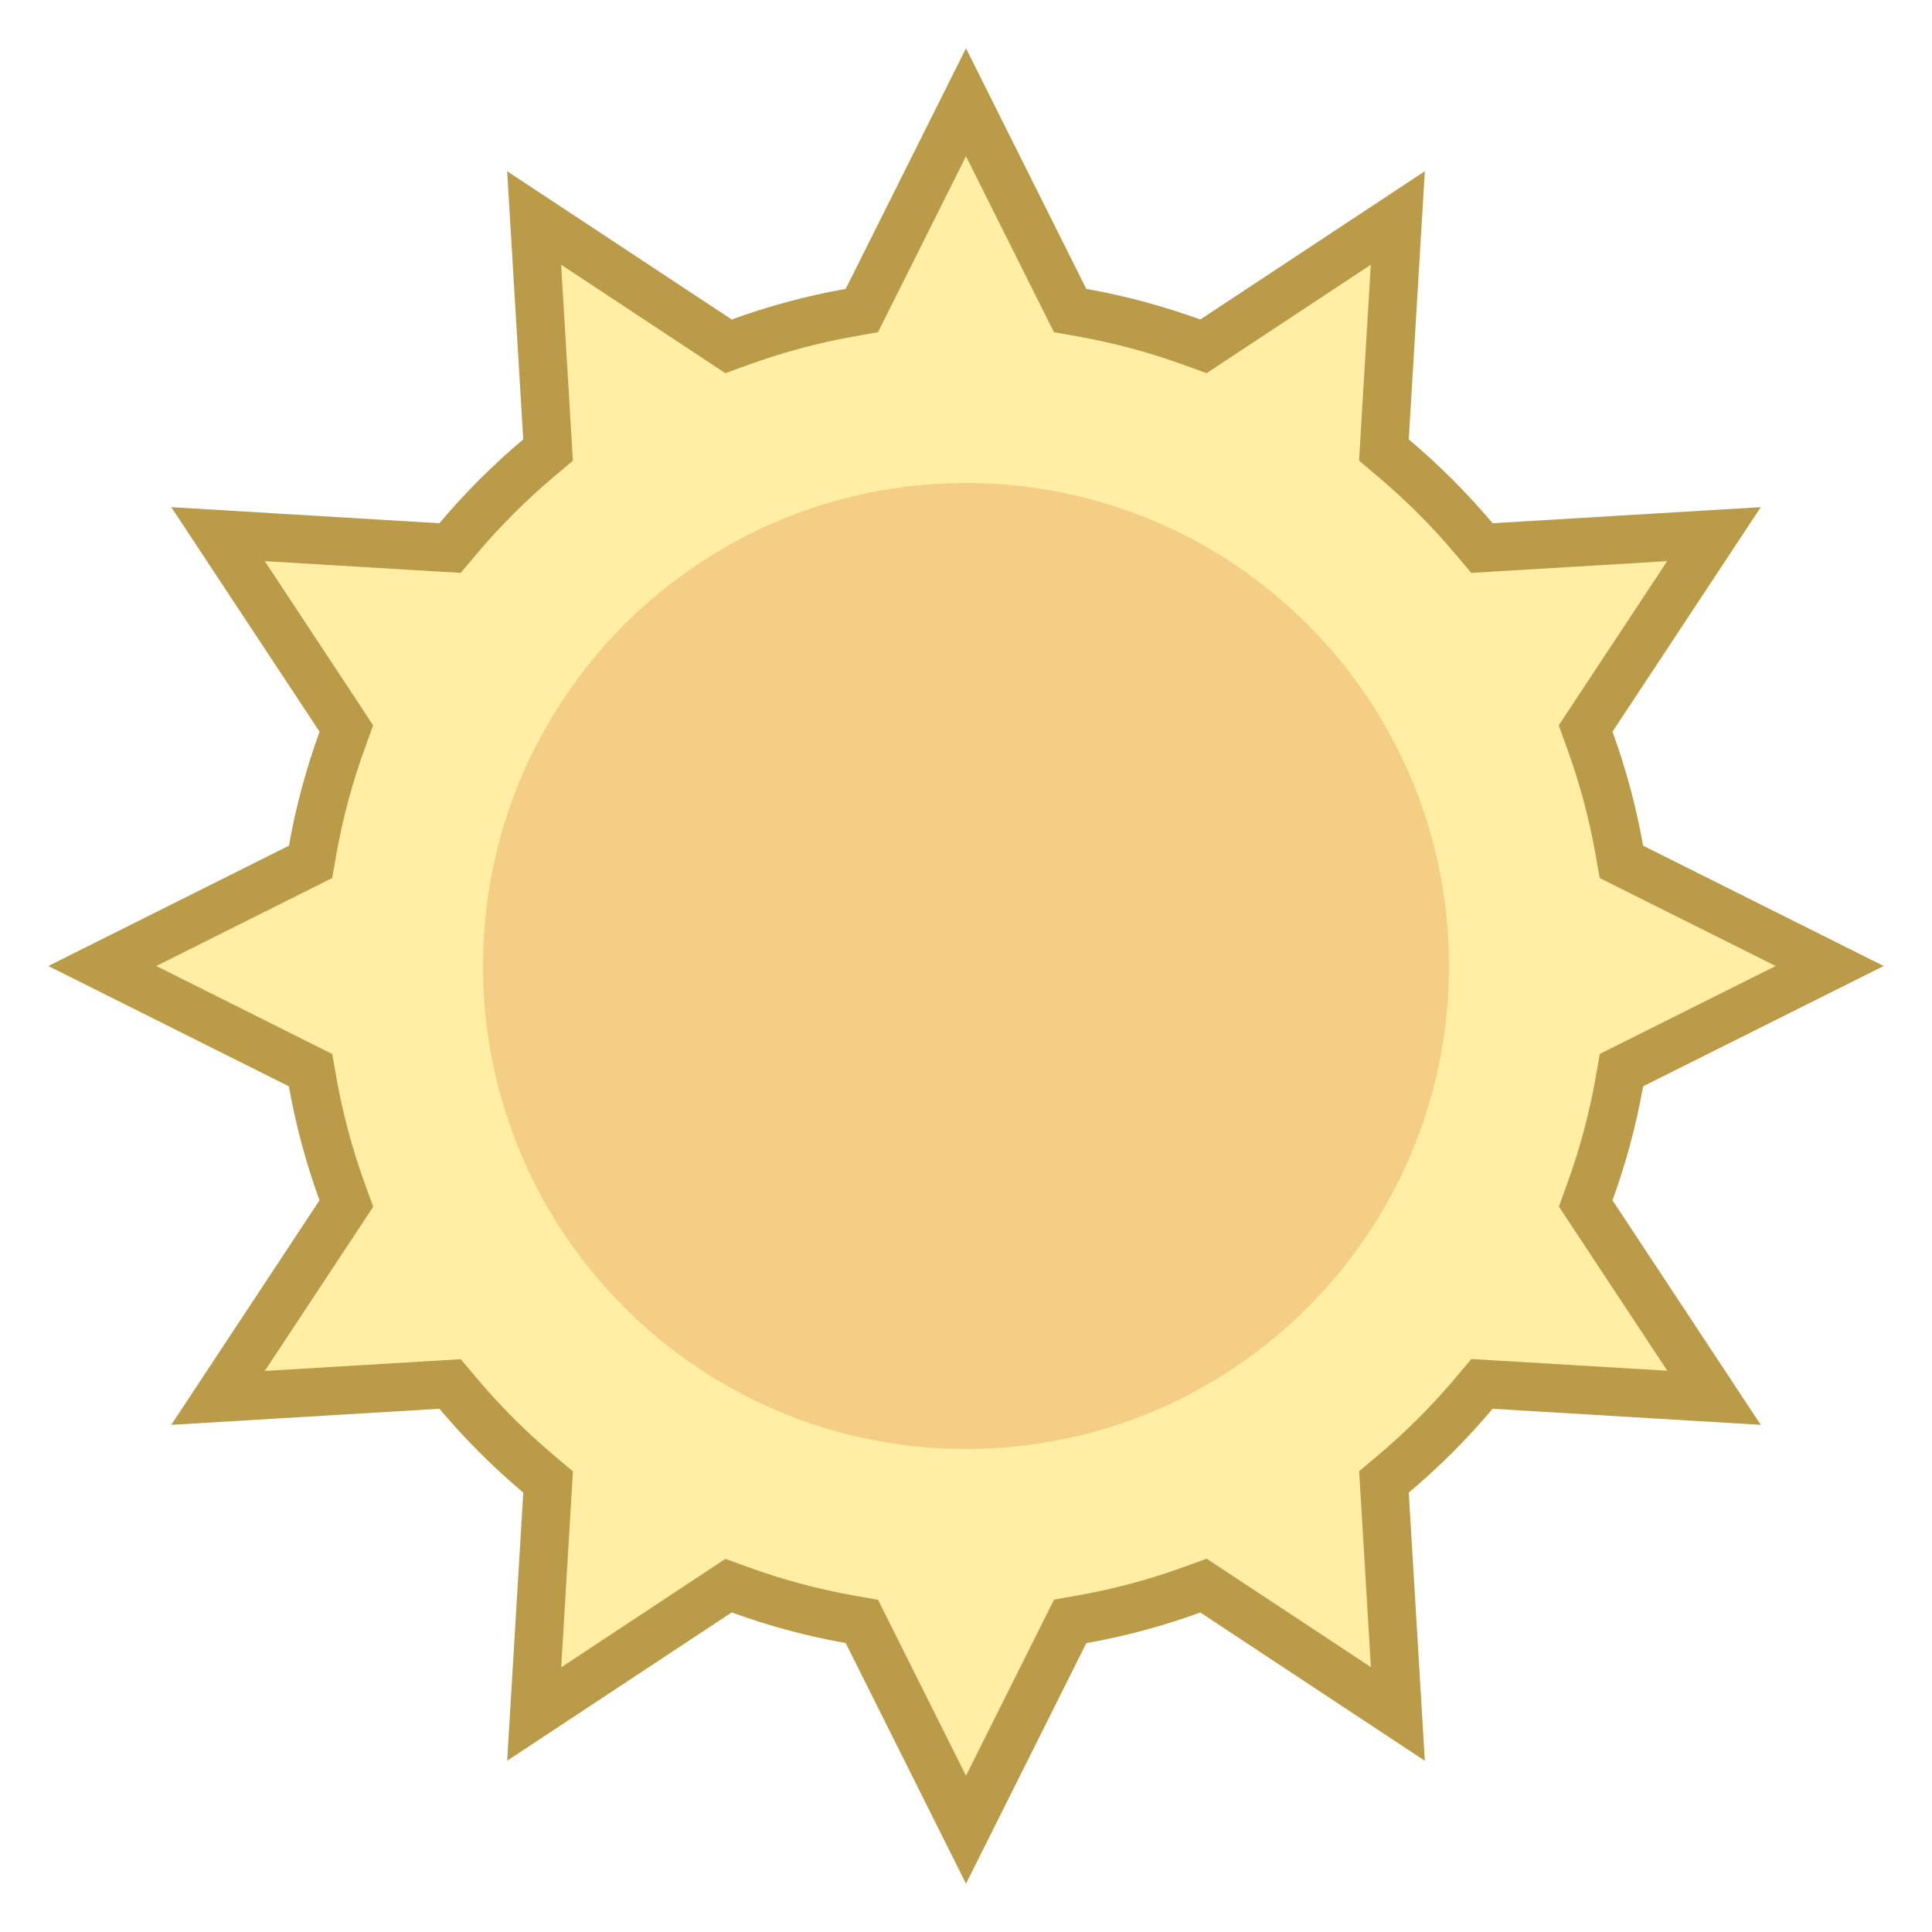
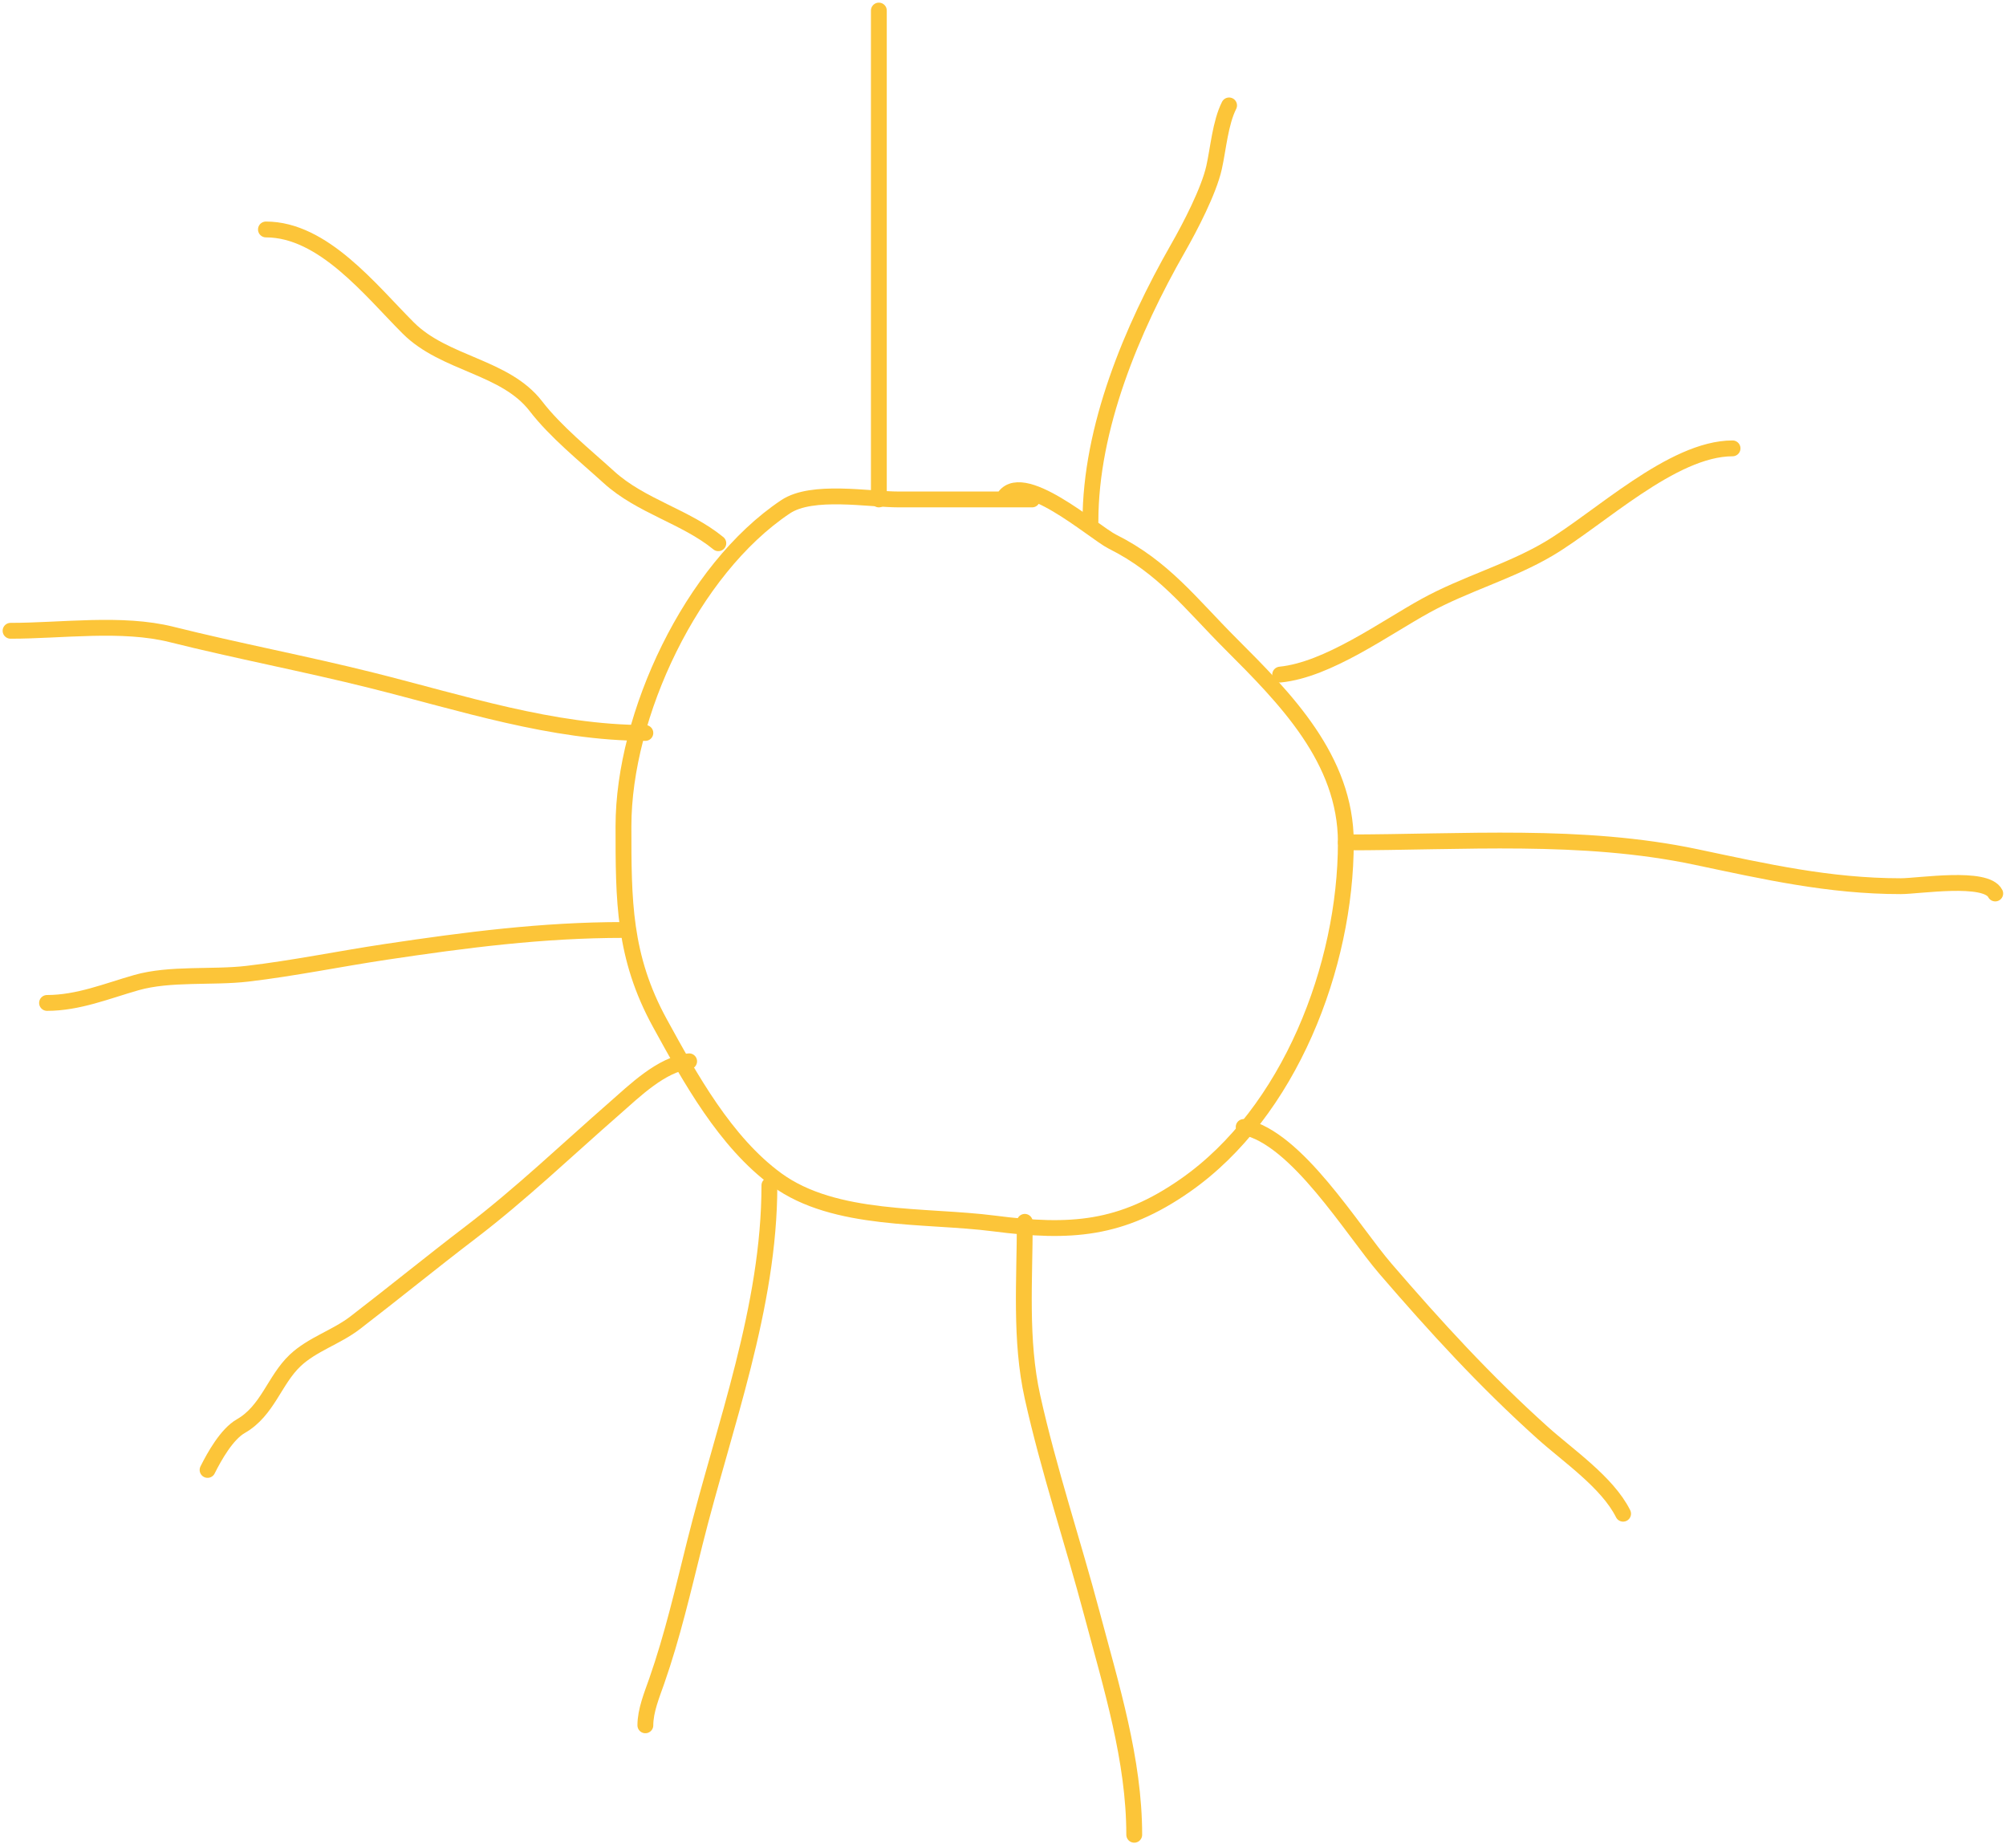
- <svg xmlns="http://www.w3.org/2000/svg" x="0px" y="0px" width="16" height="16" viewBox="0 0 40 40">
-   <path fill="#ffeea3" d="M17.845,33.57l-0.248-0.043c-0.764-0.135-1.53-0.34-2.276-0.612l-0.236-0.085l-4.025,2.657 l0.288-4.804l-0.191-0.162c-0.604-0.508-1.167-1.072-1.676-1.676l-0.162-0.192l-4.804,0.288l2.657-4.024L7.085,24.68 c-0.271-0.748-0.477-1.513-0.611-2.276L6.43,22.156L2.118,20l4.312-2.156l0.044-0.248c0.135-0.763,0.341-1.529,0.611-2.277 l0.086-0.236l-2.657-4.024l4.805,0.288l0.162-0.192c0.507-0.603,1.07-1.167,1.675-1.675l0.191-0.162l-0.288-4.804l4.025,2.657 l0.235-0.085c0.749-0.271,1.516-0.478,2.277-0.612l0.248-0.043L20,2.118l2.155,4.312l0.248,0.043 c0.762,0.134,1.528,0.34,2.277,0.612l0.235,0.085l4.025-2.657l-0.288,4.804l0.191,0.162c0.604,0.509,1.168,1.072,1.675,1.675 l0.162,0.192l4.805-0.288l-2.657,4.024l0.086,0.236c0.271,0.748,0.477,1.514,0.611,2.277l0.044,0.248L37.882,20l-4.312,2.156 l-0.044,0.248c-0.135,0.763-0.341,1.529-0.611,2.276l-0.086,0.236l2.657,4.024l-4.804-0.288l-0.162,0.192 c-0.509,0.604-1.072,1.168-1.676,1.676l-0.191,0.162l0.288,4.804l-4.025-2.657l-0.236,0.085c-0.746,0.271-1.513,0.477-2.276,0.612 l-0.248,0.043L20,37.882L17.845,33.57z" />
-   <path fill="#ba9b48" d="M20,3.236l1.596,3.192l0.225,0.45l0.495,0.088c0.736,0.13,1.474,0.328,2.193,0.589l0.473,0.171 l0.419-0.277l2.98-1.968l-0.213,3.555l-0.03,0.502l0.384,0.324c0.582,0.49,1.125,1.033,1.615,1.615l0.324,0.384l0.501-0.03 l3.555-0.213l-1.968,2.98l-0.277,0.419l0.171,0.473c0.261,0.719,0.459,1.457,0.589,2.193l0.087,0.495l0.45,0.225L36.764,20 l-3.192,1.596l-0.45,0.225l-0.087,0.495c-0.13,0.736-0.328,1.474-0.589,2.193l-0.171,0.472l0.277,0.419l1.968,2.98l-3.555-0.213 l-0.502-0.03l-0.324,0.384c-0.489,0.582-1.033,1.125-1.615,1.615l-0.384,0.324l0.03,0.501l0.213,3.555l-2.98-1.968l-0.419-0.277 l-0.473,0.171c-0.719,0.261-1.457,0.459-2.193,0.589l-0.495,0.087l-0.225,0.45L20,36.764l-1.596-3.192l-0.225-0.45l-0.495-0.087 c-0.736-0.13-1.474-0.328-2.193-0.589l-0.473-0.171l-0.419,0.277l-2.98,1.968l0.213-3.555l0.03-0.501l-0.384-0.324 c-0.582-0.49-1.126-1.033-1.615-1.615l-0.324-0.384l-0.502,0.03l-3.555,0.213l1.968-2.98l0.277-0.419L7.555,24.51 c-0.261-0.719-0.459-1.457-0.589-2.193l-0.087-0.495l-0.45-0.225L3.236,20l3.192-1.596l0.45-0.225l0.087-0.495 c0.13-0.736,0.328-1.474,0.589-2.193l0.171-0.473L7.45,14.598l-1.968-2.98l3.555,0.213l0.501,0.03l0.324-0.384 c0.49-0.582,1.033-1.125,1.615-1.615l0.384-0.324l-0.03-0.502l-0.213-3.555l2.98,1.968l0.419,0.277l0.473-0.171 c0.719-0.261,1.457-0.459,2.193-0.589l0.495-0.088l0.225-0.45L20,3.236 M20,1l-2.491,4.981c-0.814,0.144-1.601,0.358-2.36,0.634 L10.5,3.545l0.333,5.552c-0.627,0.528-1.208,1.109-1.736,1.736L3.546,10.5l3.07,4.649c-0.276,0.76-0.49,1.547-0.634,2.36L1,20 l4.981,2.491c0.144,0.814,0.358,1.601,0.634,2.36L3.546,29.5l5.552-0.333c0.528,0.627,1.109,1.208,1.736,1.736L10.5,36.454 l4.649-3.07c0.76,0.276,1.547,0.49,2.36,0.634L20,39l2.491-4.981c0.814-0.144,1.601-0.358,2.36-0.634l4.649,3.07l-0.333-5.552 c0.627-0.528,1.208-1.109,1.736-1.736l5.552,0.333l-3.07-4.649c0.276-0.76,0.49-1.547,0.634-2.36L39,20l-4.981-2.491 c-0.144-0.814-0.358-1.601-0.634-2.36l3.07-4.649l-5.552,0.333c-0.528-0.627-1.109-1.208-1.736-1.736L29.5,3.545l-4.649,3.07 c-0.76-0.275-1.547-0.49-2.36-0.634L20,1L20,1z" />
-   <path fill="#f5ce85" d="M20 10A10 10 0 1 0 20 30A10 10 0 1 0 20 10Z" />
+ <svg xmlns="http://www.w3.org/2000/svg" width="380" height="350" viewBox="0 0 380 350" fill="none">
+   <path d="M195.509 94.608C187.113 94.608 178.718 94.608 170.322 94.608C164.476 94.608 153.855 92.634 148.821 95.99C130.986 107.88 118.105 135.477 118.105 156.5C118.105 170.51 118.085 181.18 125.016 193.819C130.71 204.203 137.402 216.36 147.132 223.46C158.155 231.504 175.271 230.073 188.291 231.753C202.805 233.626 212.405 233.003 224.535 224.535C244.324 210.72 254.944 182.958 254.944 159.571C254.944 143.805 243.447 132.257 233.135 121.945C225.476 114.285 220.463 107.469 210.713 102.594C207.233 100.854 193.133 88.302 189.98 94.608" stroke="#FCC539" stroke-width="3" stroke-linecap="round" />
+   <path d="M145.749 224.535C145.749 247.639 137.177 270.035 131.62 292.263C129.427 301.037 127.389 309.914 124.402 318.448C123.483 321.074 122.252 324.032 122.252 326.818" stroke="#FCC539" stroke-width="3" stroke-linecap="round" />
+   <path d="M194.127 231.446C194.127 242.447 193.187 253.825 195.586 264.619C198.667 278.485 203.232 292.053 206.874 305.778C210.499 319.444 214.86 333.343 214.86 347.551" stroke="#FCC539" stroke-width="3" stroke-linecap="round" />
+   <path d="M235.593 213.477C245.649 215.489 256.144 233.017 262.469 240.354C272.028 251.443 281.264 261.546 292.186 271.376C297.046 275.75 304.486 280.772 307.467 286.734" stroke="#FCC539" stroke-width="3" stroke-linecap="round" />
+   <path d="M254.944 159.571C277.011 159.571 299.631 157.764 321.289 162.336C334.464 165.117 346.541 167.865 360.068 167.865C363.511 167.865 376.237 165.801 377.96 169.247" stroke="#FCC539" stroke-width="3" stroke-linecap="round" />
+   <path d="M242.504 127.781C251.573 126.874 262.203 119.054 270.071 114.726C277.54 110.618 286.06 108.277 293.338 103.976C302.89 98.332 316.791 84.932 328.2 84.932" stroke="#FCC539" stroke-width="3" stroke-linecap="round" />
+   <path d="M136.074 102.901C129.861 97.818 121.425 95.915 115.341 90.384C110.822 86.276 105.232 81.774 101.519 76.946C95.69 69.368 84.219 69.015 77.33 62.126C70.172 54.967 61.226 43.466 50.377 43.466" stroke="#FCC539" stroke-width="3" stroke-linecap="round" />
+   <path d="M130.545 201.037C125.337 201.558 120.106 206.722 116.416 209.945C107.38 217.837 98.703 226.157 89.156 233.443C81.79 239.064 74.617 244.916 67.271 250.566C63.726 253.293 59.141 254.643 55.906 257.708C51.965 261.441 50.702 267.242 45.616 270.148C42.97 271.66 40.627 275.826 39.32 278.441" stroke="#FCC539" stroke-width="3" stroke-linecap="round" />
+   <path d="M206.566 98.754C206.566 81.017 214.387 62.339 223.153 46.998C225.424 43.024 228.998 36.169 229.987 31.718C230.797 28.071 231.155 23.315 232.828 19.969" stroke="#FCC539" stroke-width="3" stroke-linecap="round" />
+   <path d="M166.482 2V94.608" stroke="#FCC539" stroke-width="3" stroke-linecap="round" />
+   <path d="M122.252 138.838C104.632 138.838 87.35 133.108 70.342 128.856C57.776 125.714 45.029 123.314 32.485 120.178C23.087 117.829 11.723 119.487 2 119.487" stroke="#FCC539" stroke-width="3" stroke-linecap="round" />
+   <path d="M118.105 176.158C102.747 176.158 88.299 178.032 73.107 180.304C64.348 181.615 55.642 183.42 46.845 184.451C40.234 185.226 32.217 184.308 25.805 186.14C20.228 187.734 14.815 189.98 8.911 189.98" stroke="#FCC539" stroke-width="3" stroke-linecap="round" />
</svg>
